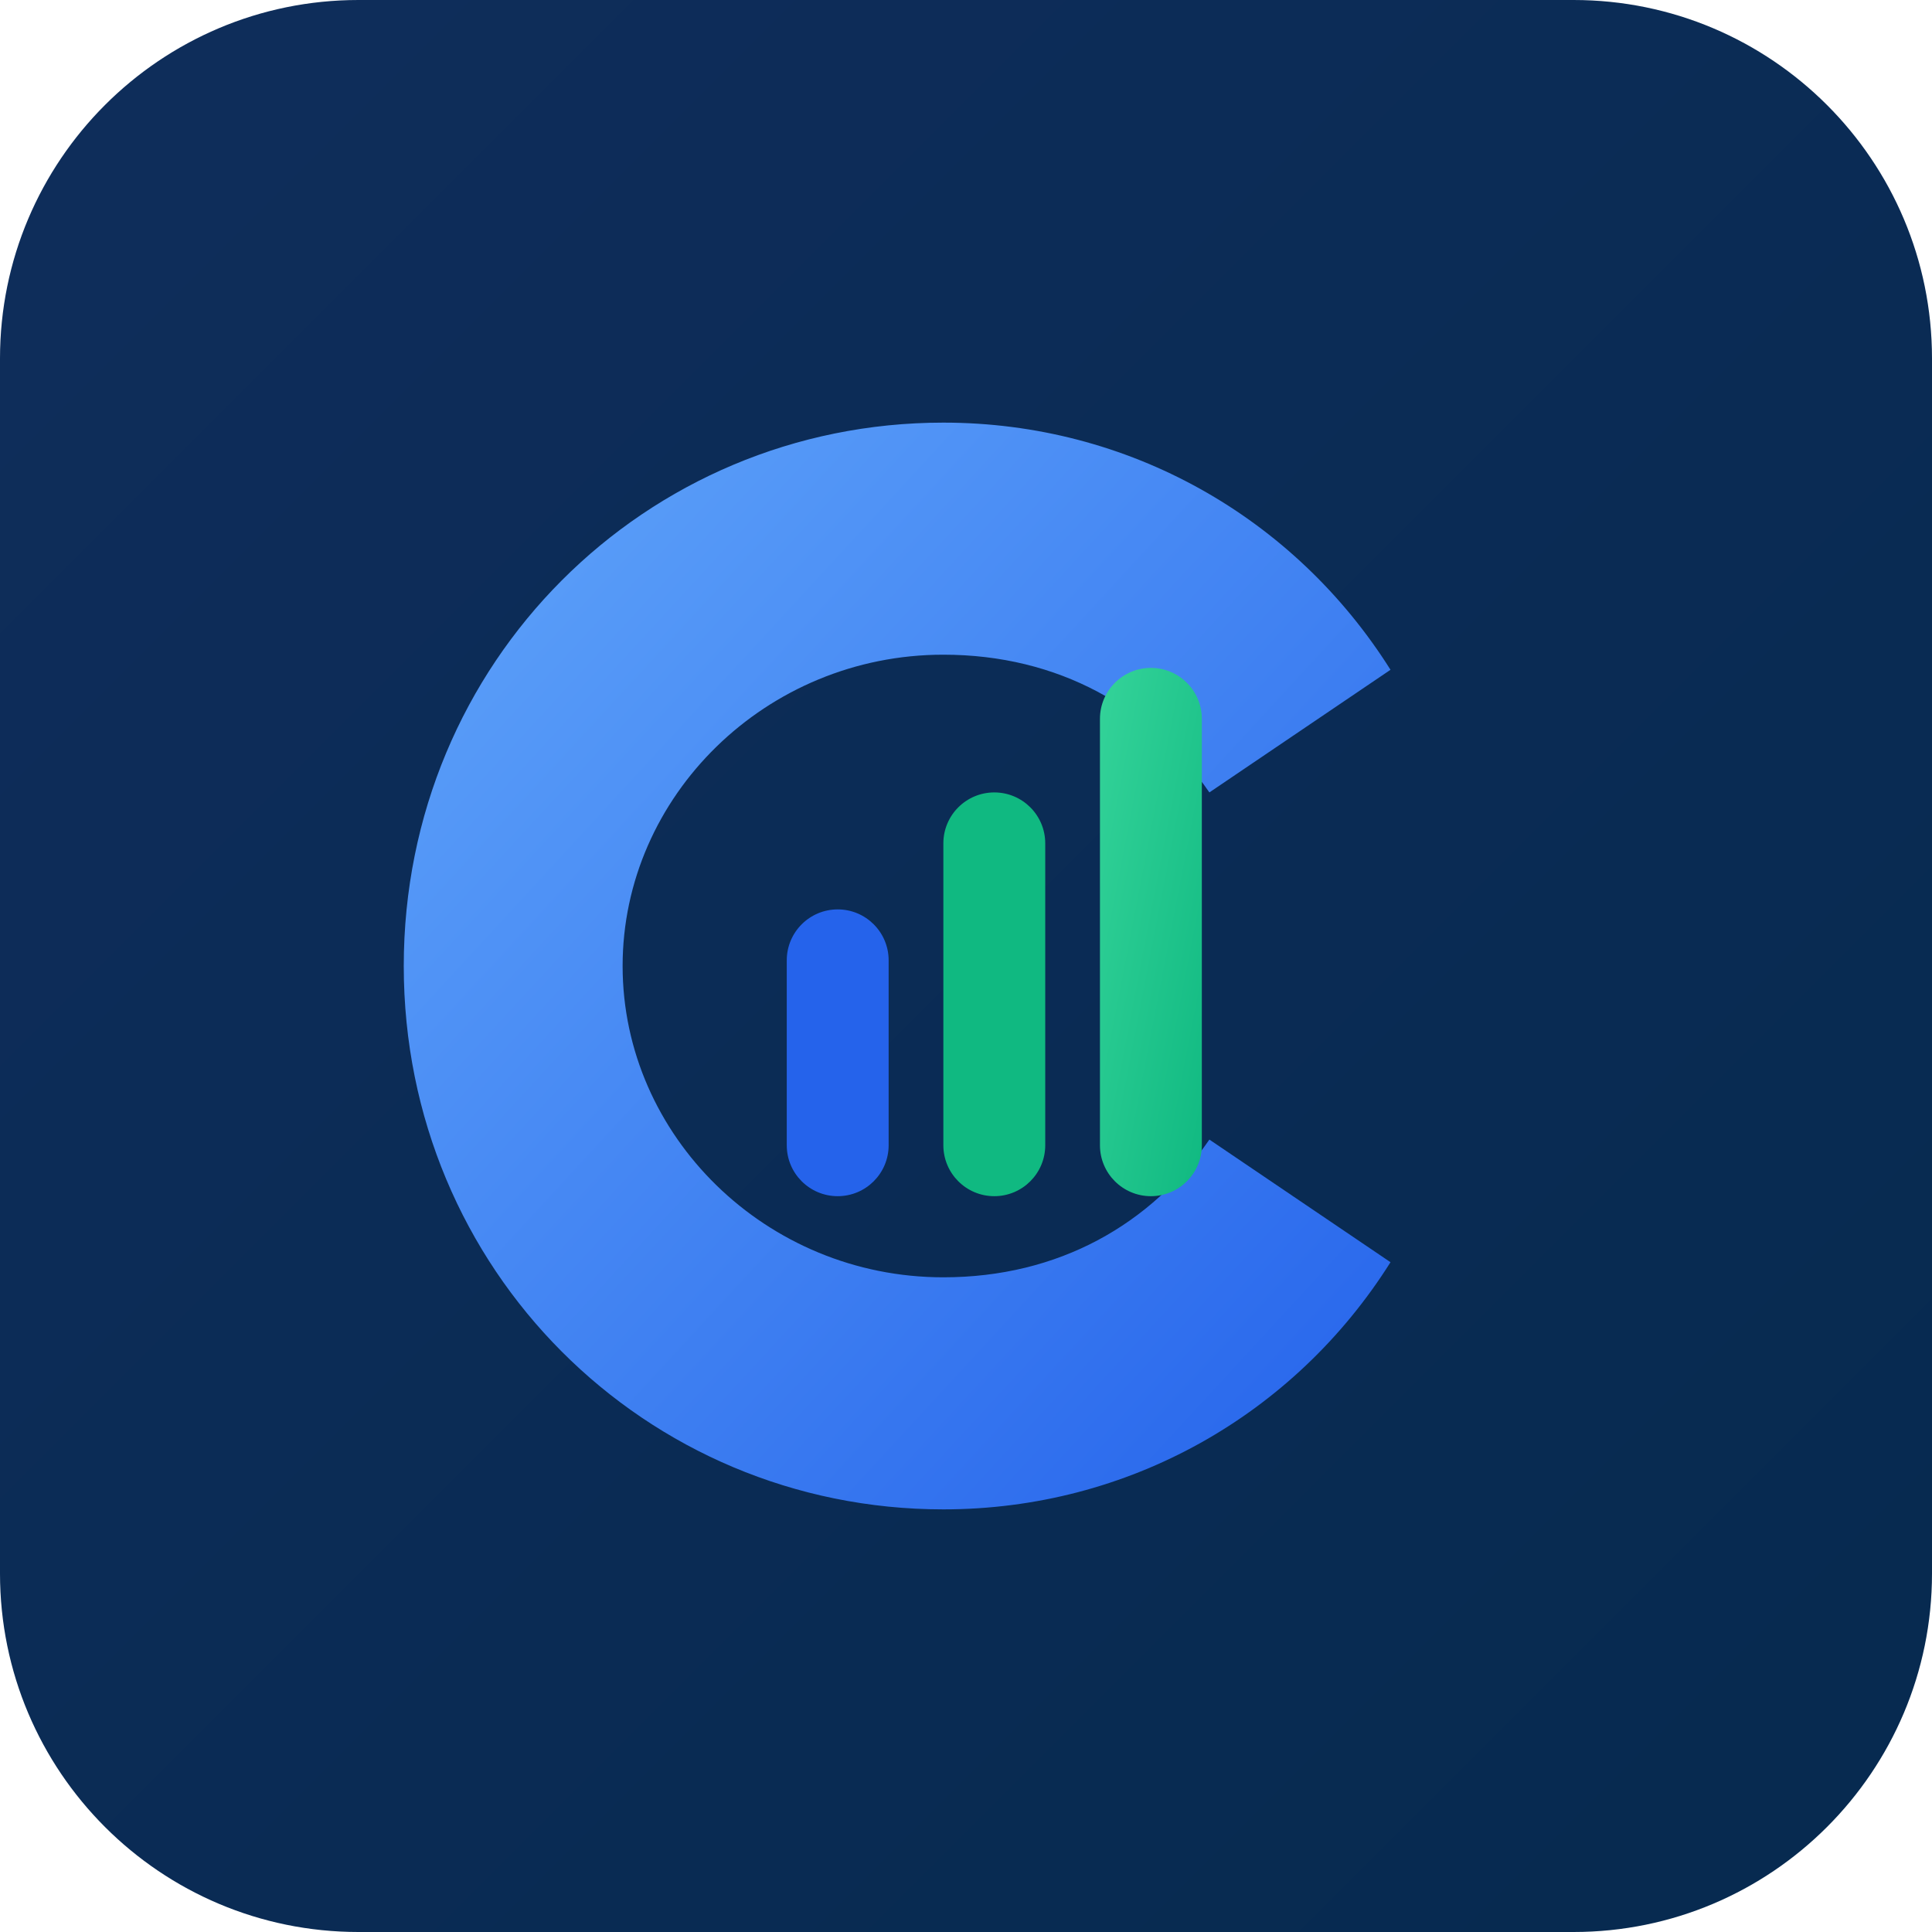
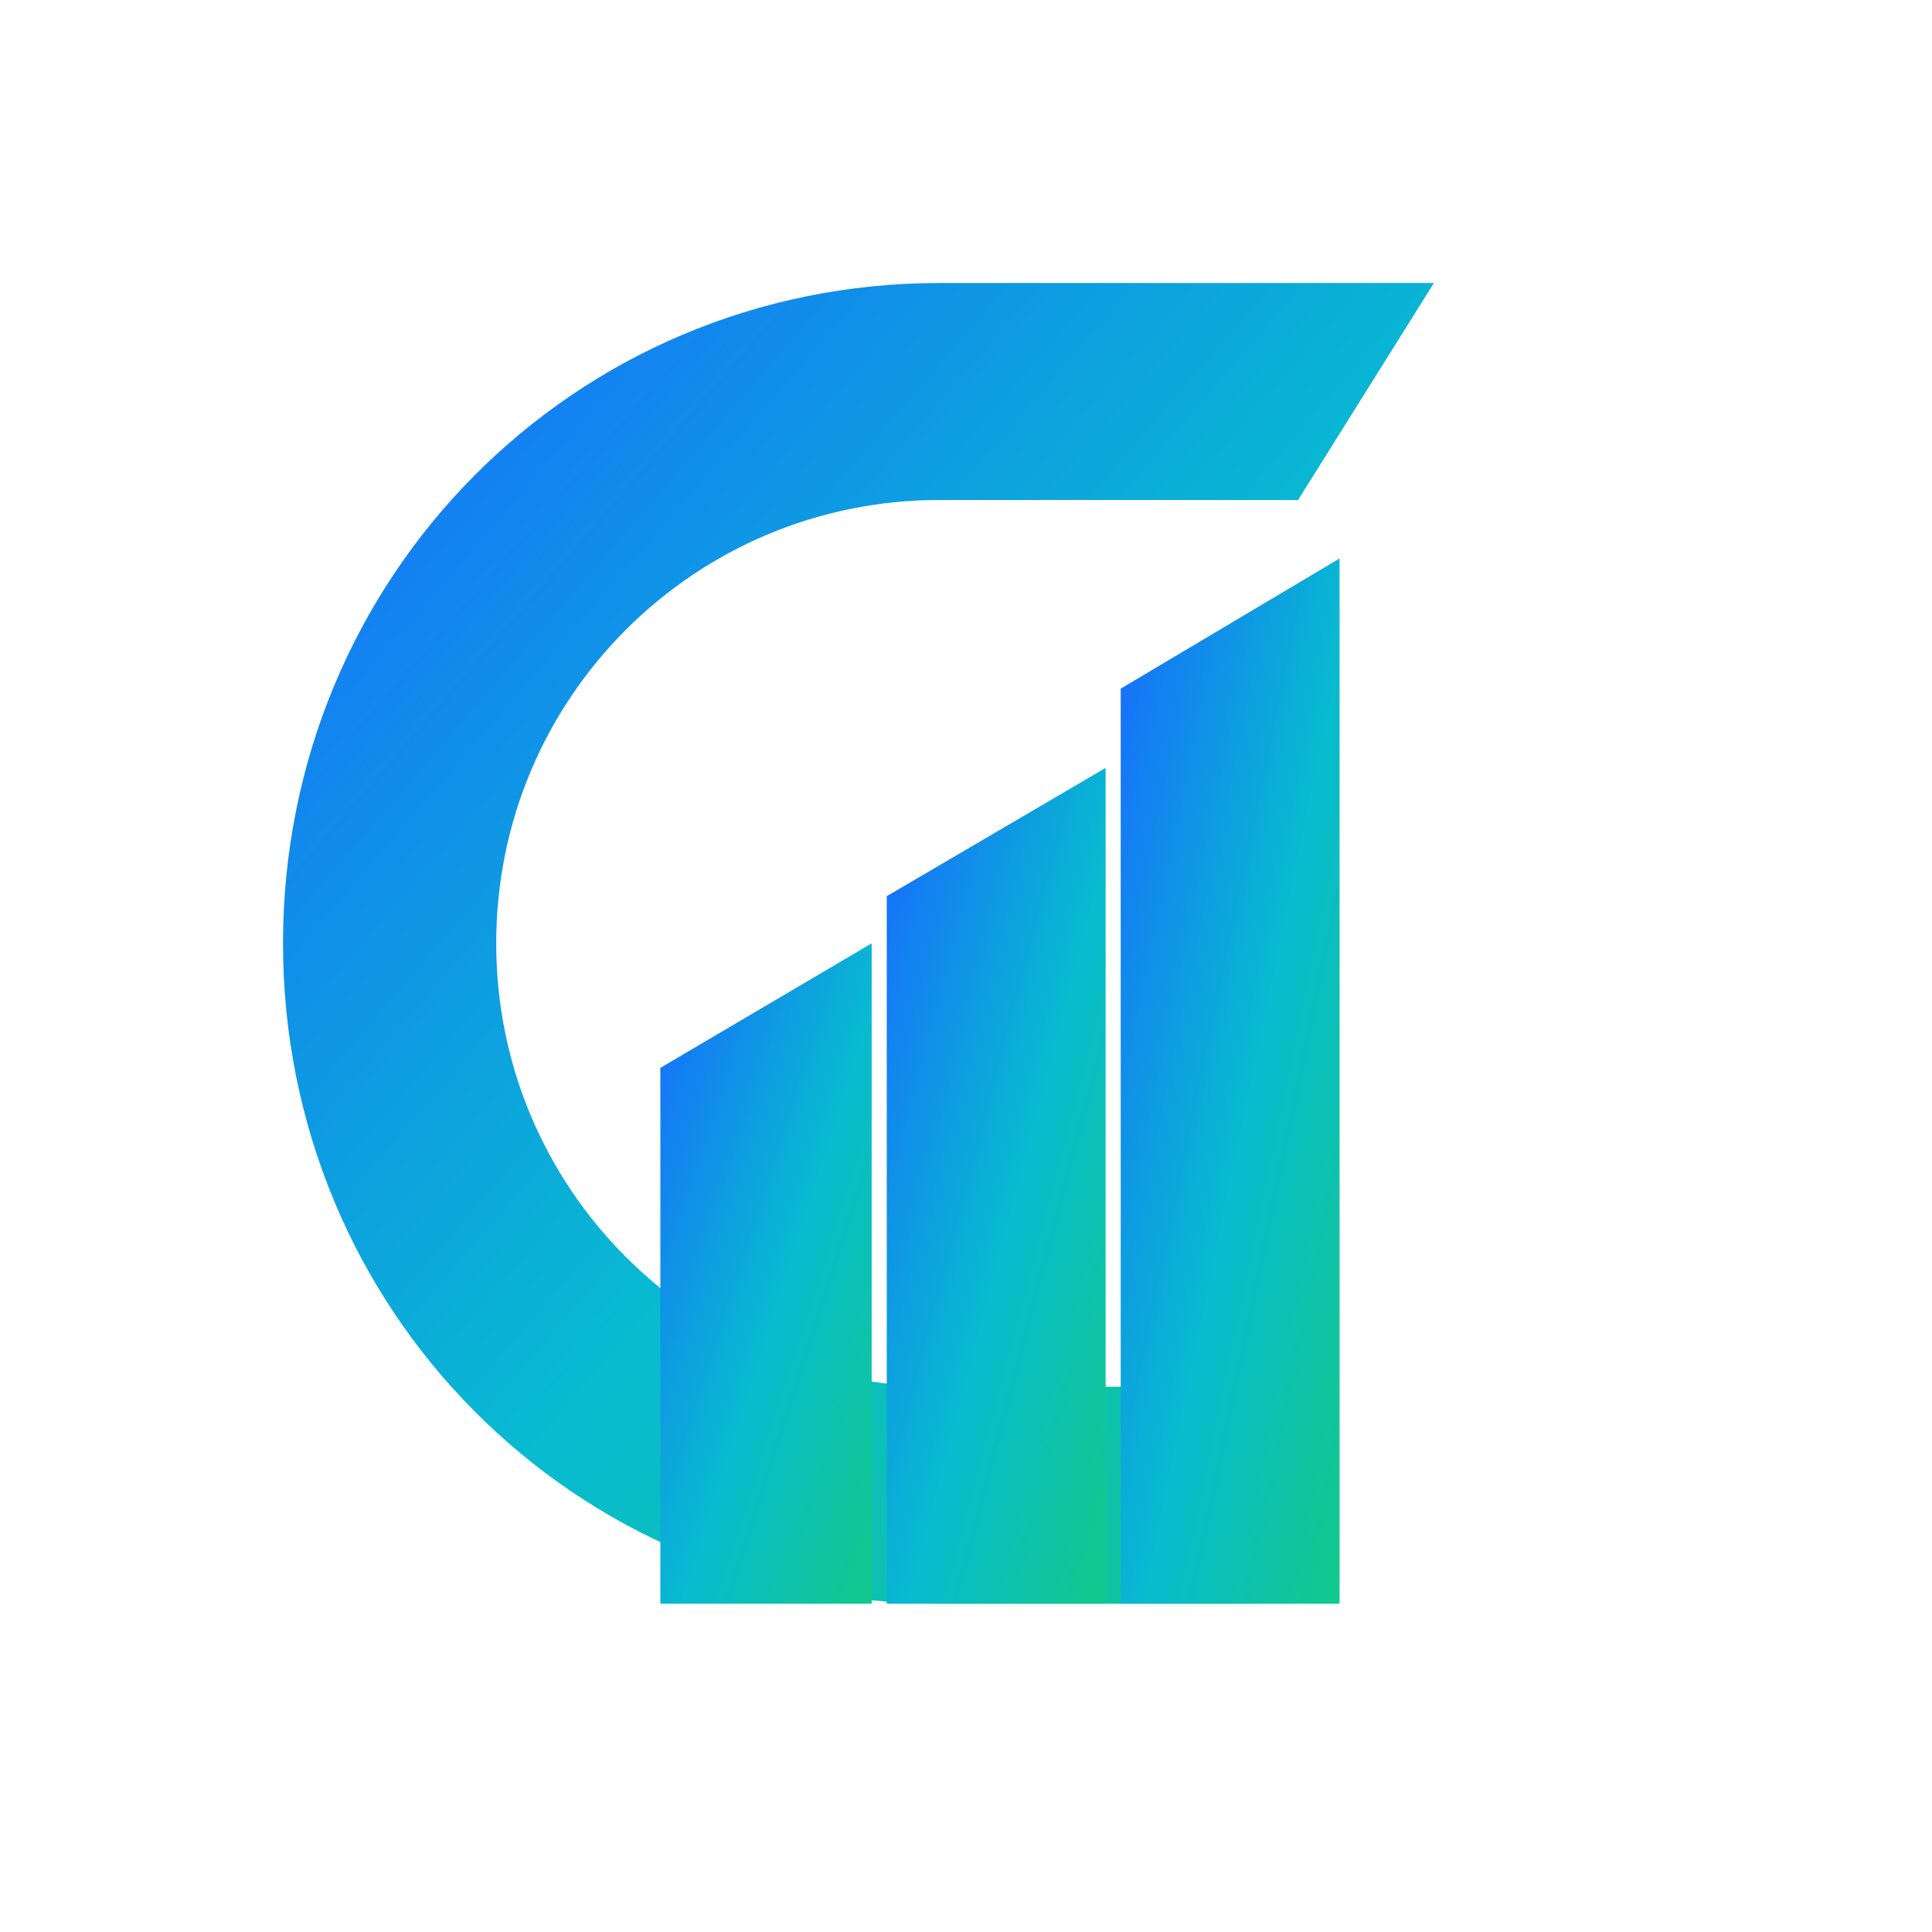
- <svg xmlns="http://www.w3.org/2000/svg" width="1024" height="1024" viewBox="0 0 1024 1024">
+ <svg xmlns="http://www.w3.org/2000/svg" viewBox="0 0 1024 1024" width="1024" height="1024">
  <defs>
-     <linearGradient id="bg" x1="0" y1="0" x2="1" y2="1">
-       <stop offset="0" stop-color="#0F2D5B" />
-       <stop offset="1" stop-color="#062A4F" />
-     </linearGradient>
-     <linearGradient id="blue" x1="0" y1="0" x2="1" y2="1">
-       <stop offset="0" stop-color="#60A5FA" />
-       <stop offset="1" stop-color="#2563EB" />
-     </linearGradient>
-     <linearGradient id="green" x1="0" y1="0" x2="1" y2="1">
-       <stop offset="0" stop-color="#34D399" />
-       <stop offset="1" stop-color="#10B981" />
+     <linearGradient id="cb" x1="0" y1="0" x2="1" y2="1">
+       <stop offset="0" stop-color="#1769FF" />
+       <stop offset="0.55" stop-color="#08BBD0" />
+       <stop offset="1" stop-color="#12C98A" />
    </linearGradient>
  </defs>
-   <rect width="1024" height="1024" rx="190" fill="url(#bg)" />
-   <path d="M500 224C342 224 214 351 214 512s128 288 286 288c98 0 186-50 237-131l-96-65c-31 45-80 73-141 73-94 0-170-75-170-165s76-165 170-165c61 0 110 28 141 73l96-65c-51-81-139-131-237-131Z" fill="url(#blue)" />
-   <rect x="417" y="482" width="54" height="152" rx="27" fill="#2563EB" />
-   <rect x="500" y="420" width="54" height="214" rx="27" fill="#10B981" />
-   <rect x="583" y="354" width="54" height="280" rx="27" fill="url(#green)" />
+   <path fill="url(#cb)" d="M760 150H498C304 150 150 306 150 500s154 350 348 350h170V735H498c-130 0-235-105-235-235s105-235 235-235h190z" />
+   <path fill="url(#cb)" d="M350 566l112-66v350H350z" />
+   <path fill="url(#cb)" d="M470 475l116-68v443H470z" />
+   <path fill="url(#cb)" d="M594 365l116-69v554H594z" />
</svg>
